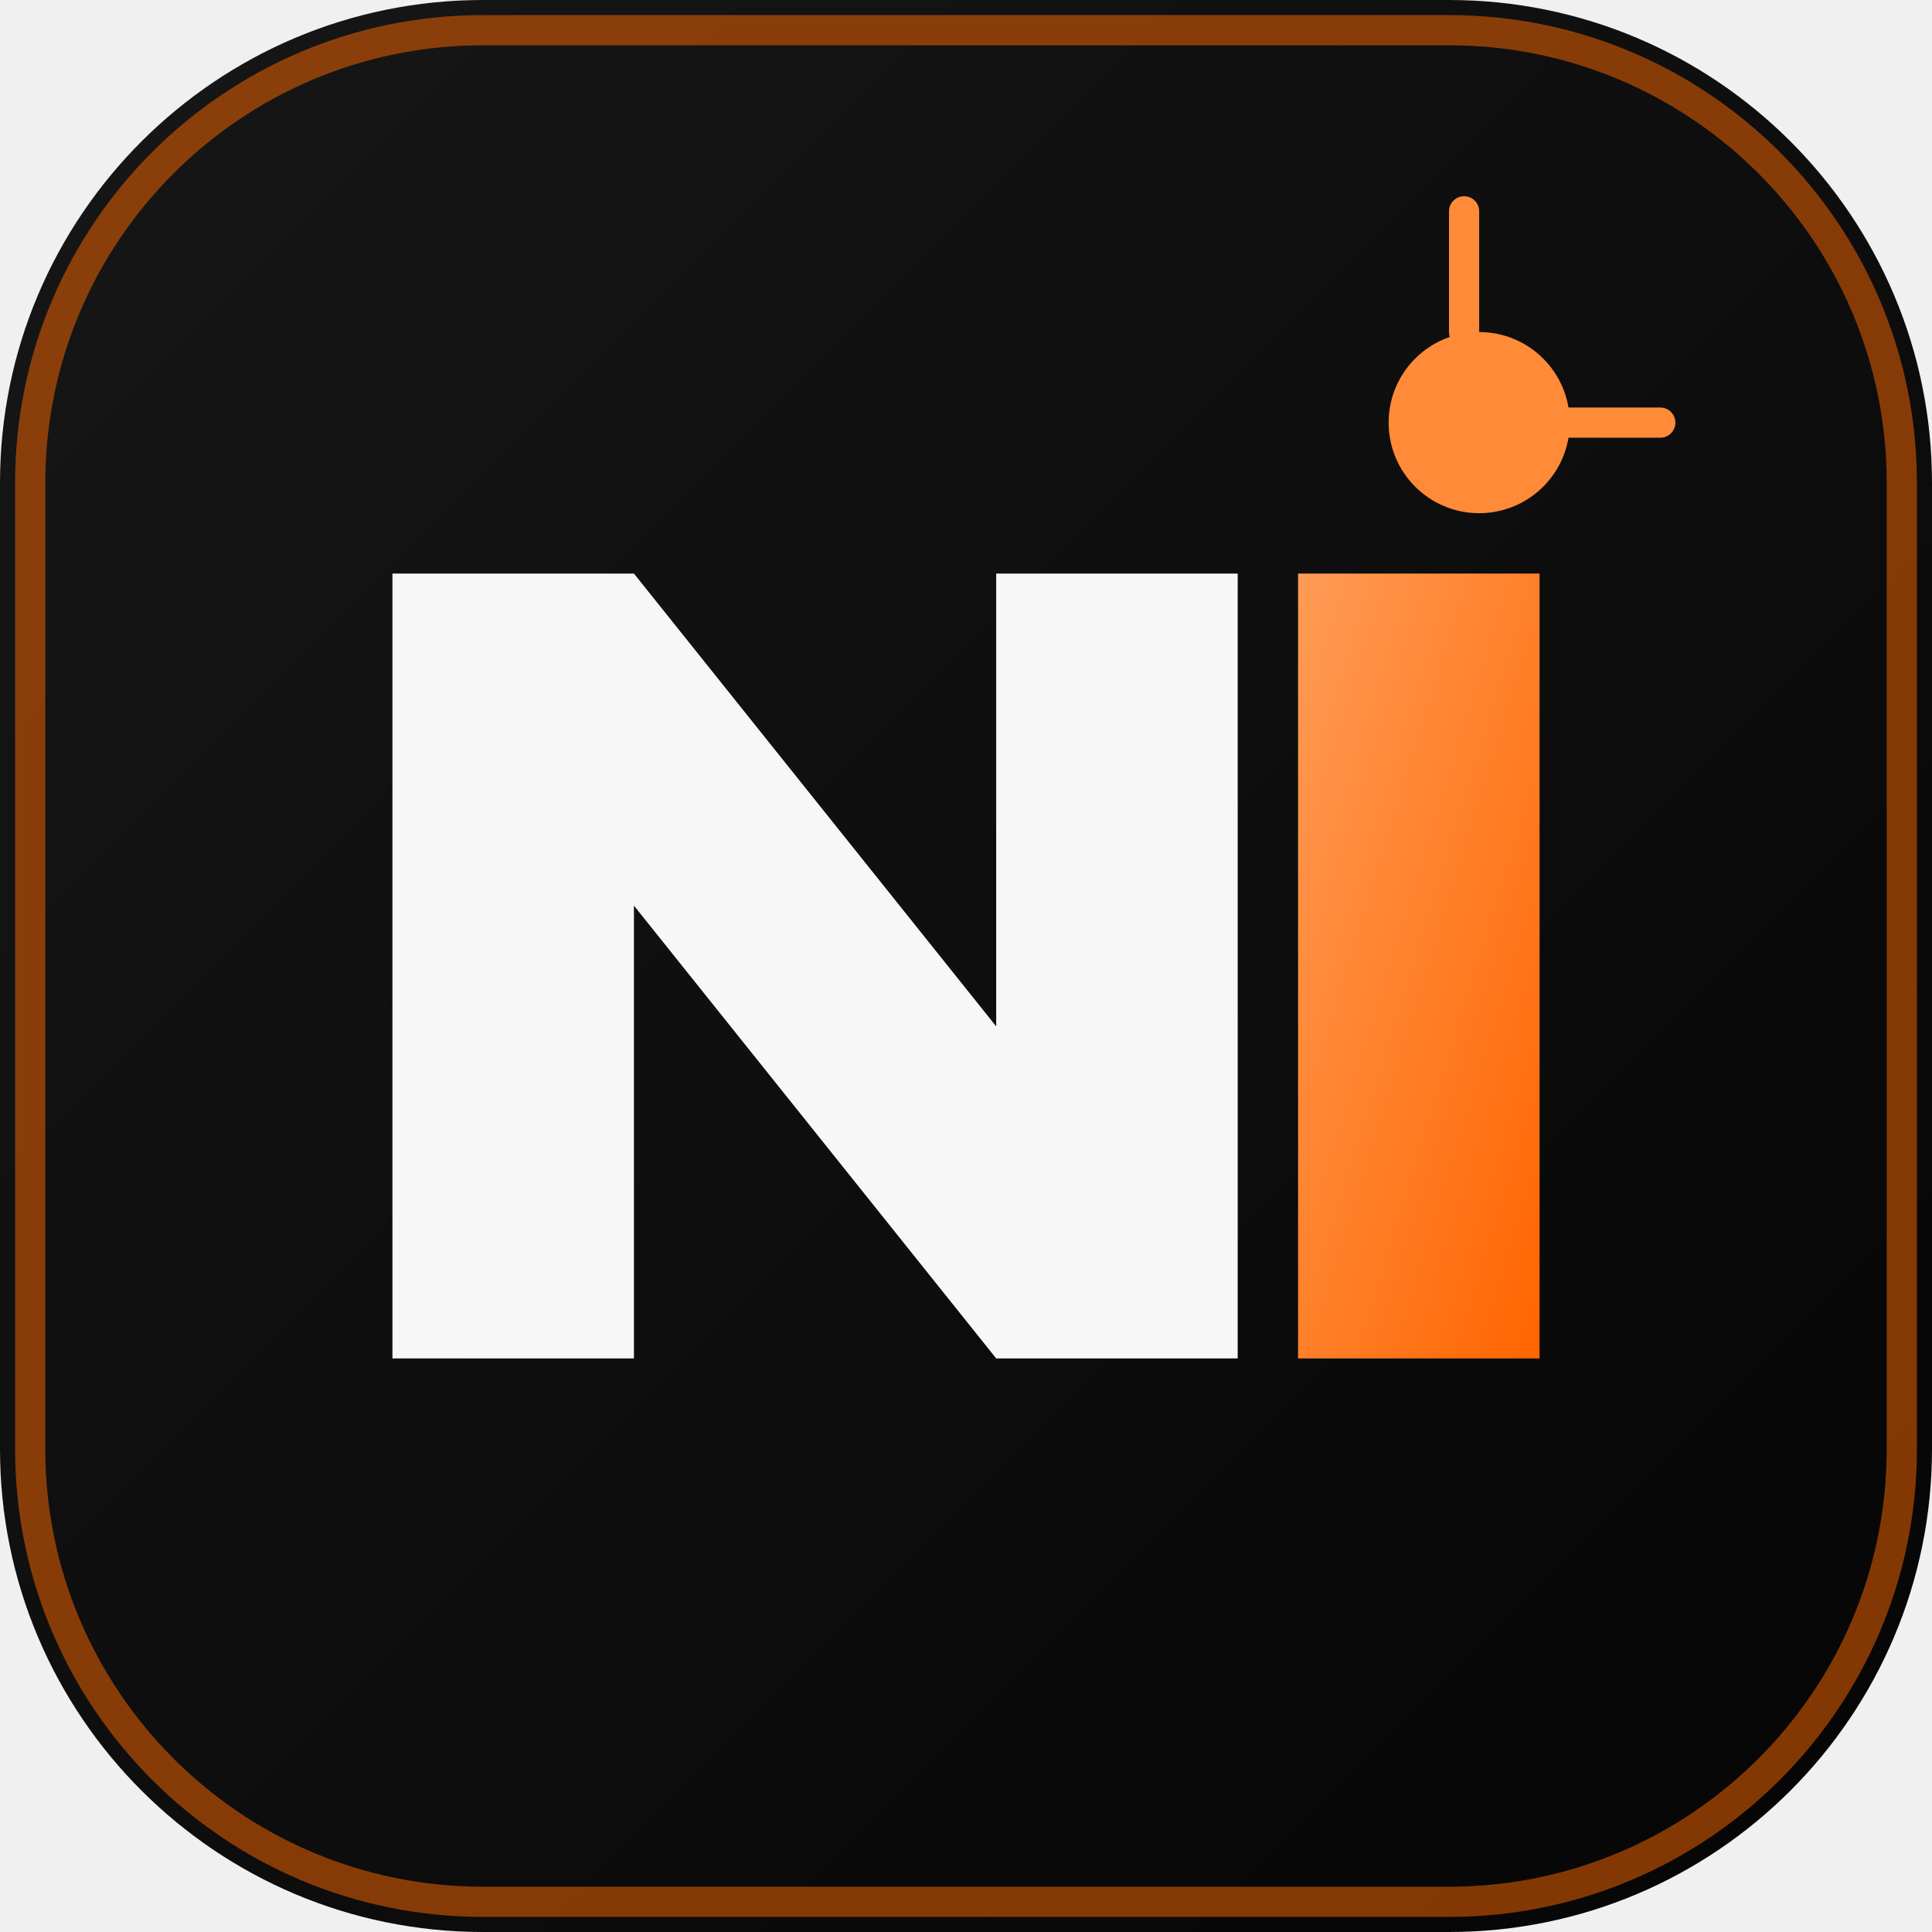
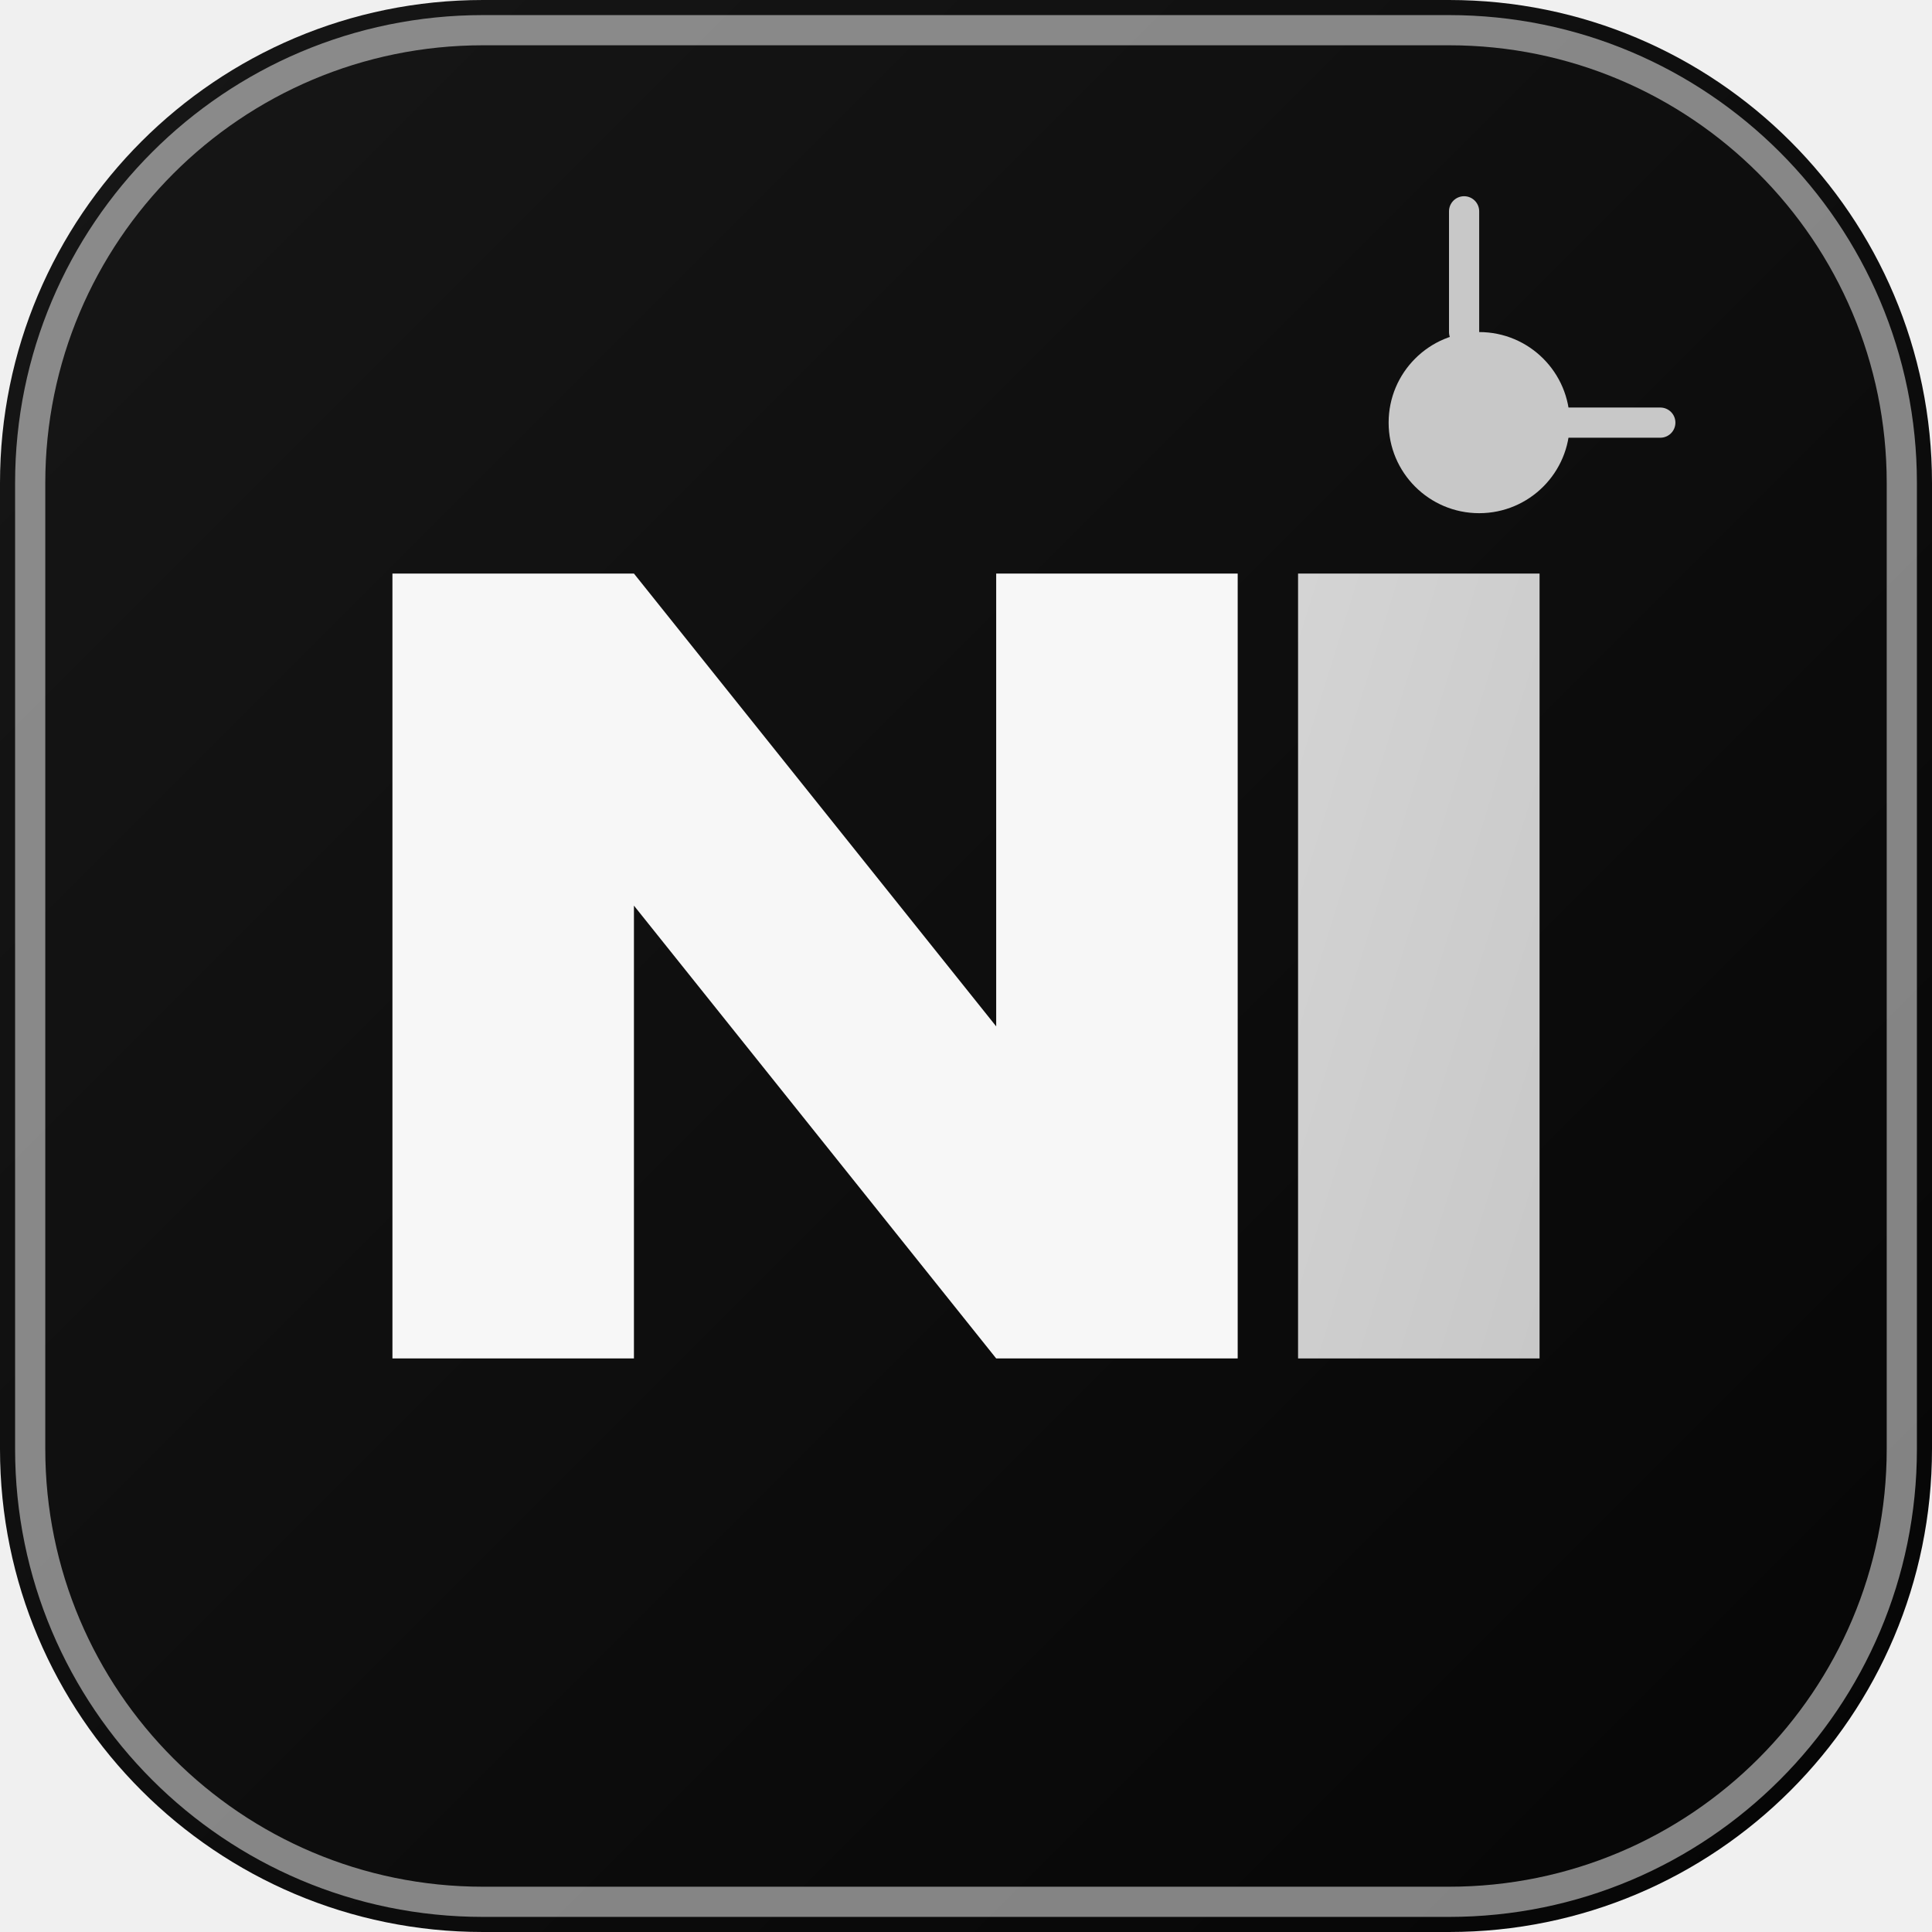
<svg xmlns="http://www.w3.org/2000/svg" viewBox="0 0 64 64">
  <defs>
    <linearGradient id="bg" x1="0" y1="0" x2="1" y2="1">
      <stop stop-color="#171717" />
      <stop offset="1" stop-color="#050505" />
    </linearGradient>
    <linearGradient id="accent" x1="0" y1="0" x2="1" y2="1">
-       <stop stop-color="#ff9b55" />
-       <stop offset="1" stop-color="#ff6500" />
+       <stop stop-color="#d4d4d4" />
+       <stop offset="1" stop-color="#c8c8c8" />
    </linearGradient>
  </defs>
  <rect width="64" height="64" rx="16" fill="url(#bg)" />
-   <rect x="1" y="1" width="62" height="62" rx="15" fill="none" stroke="#ff6a00" stroke-opacity=".5" />
+   <rect x="1" y="1" width="62" height="62" rx="15" fill="none" stroke="#ffffff" stroke-opacity=".5" />
  <path d="M13 45V19h8l12 15V19h8v26h-8L21 30v15z" fill="#f7f7f7" />
  <path d="M43 19h8v26h-8z" fill="url(#accent)" />
-   <circle cx="49" cy="14" r="3" fill="#ff8a38" />
-   <path d="M48.5 7v4M55 14h-4" stroke="#ff8a38" stroke-linecap="round" />
+   <circle cx="49" cy="14" r="3" fill="#c8c8c8" />
+   <path d="M48.5 7v4M55 14h-4" stroke="#c8c8c8" stroke-linecap="round" />
</svg>
